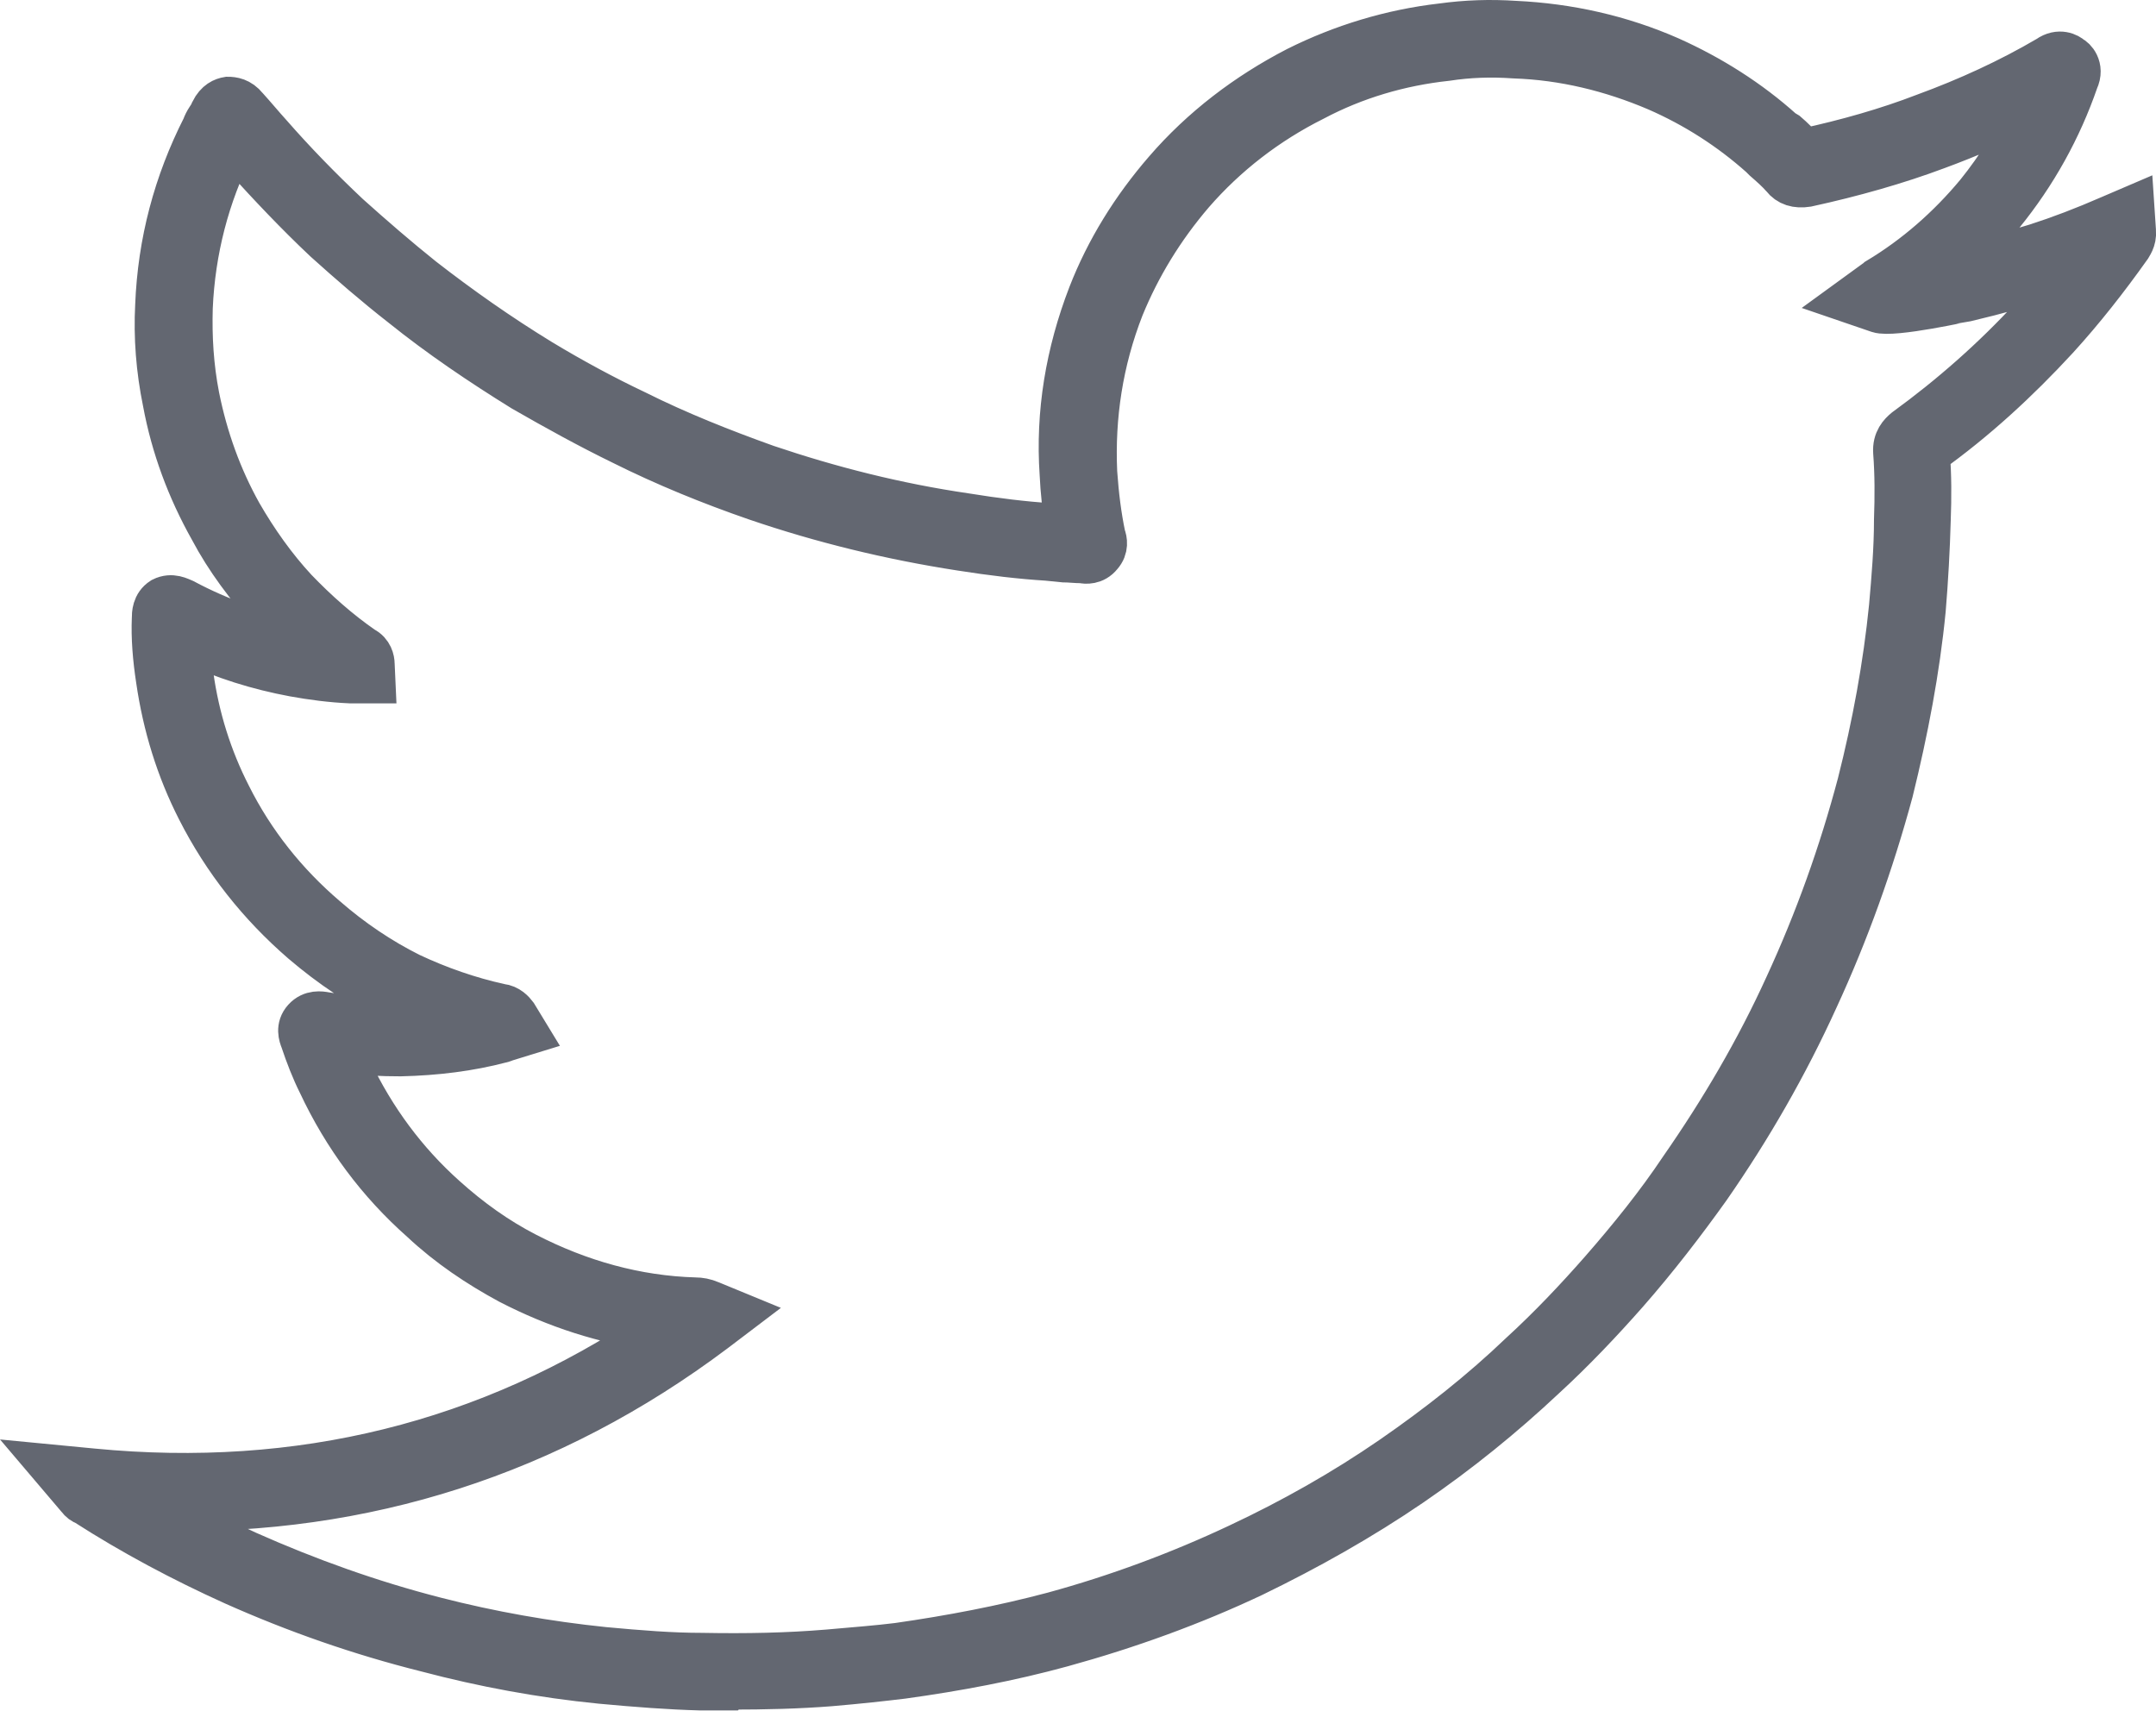
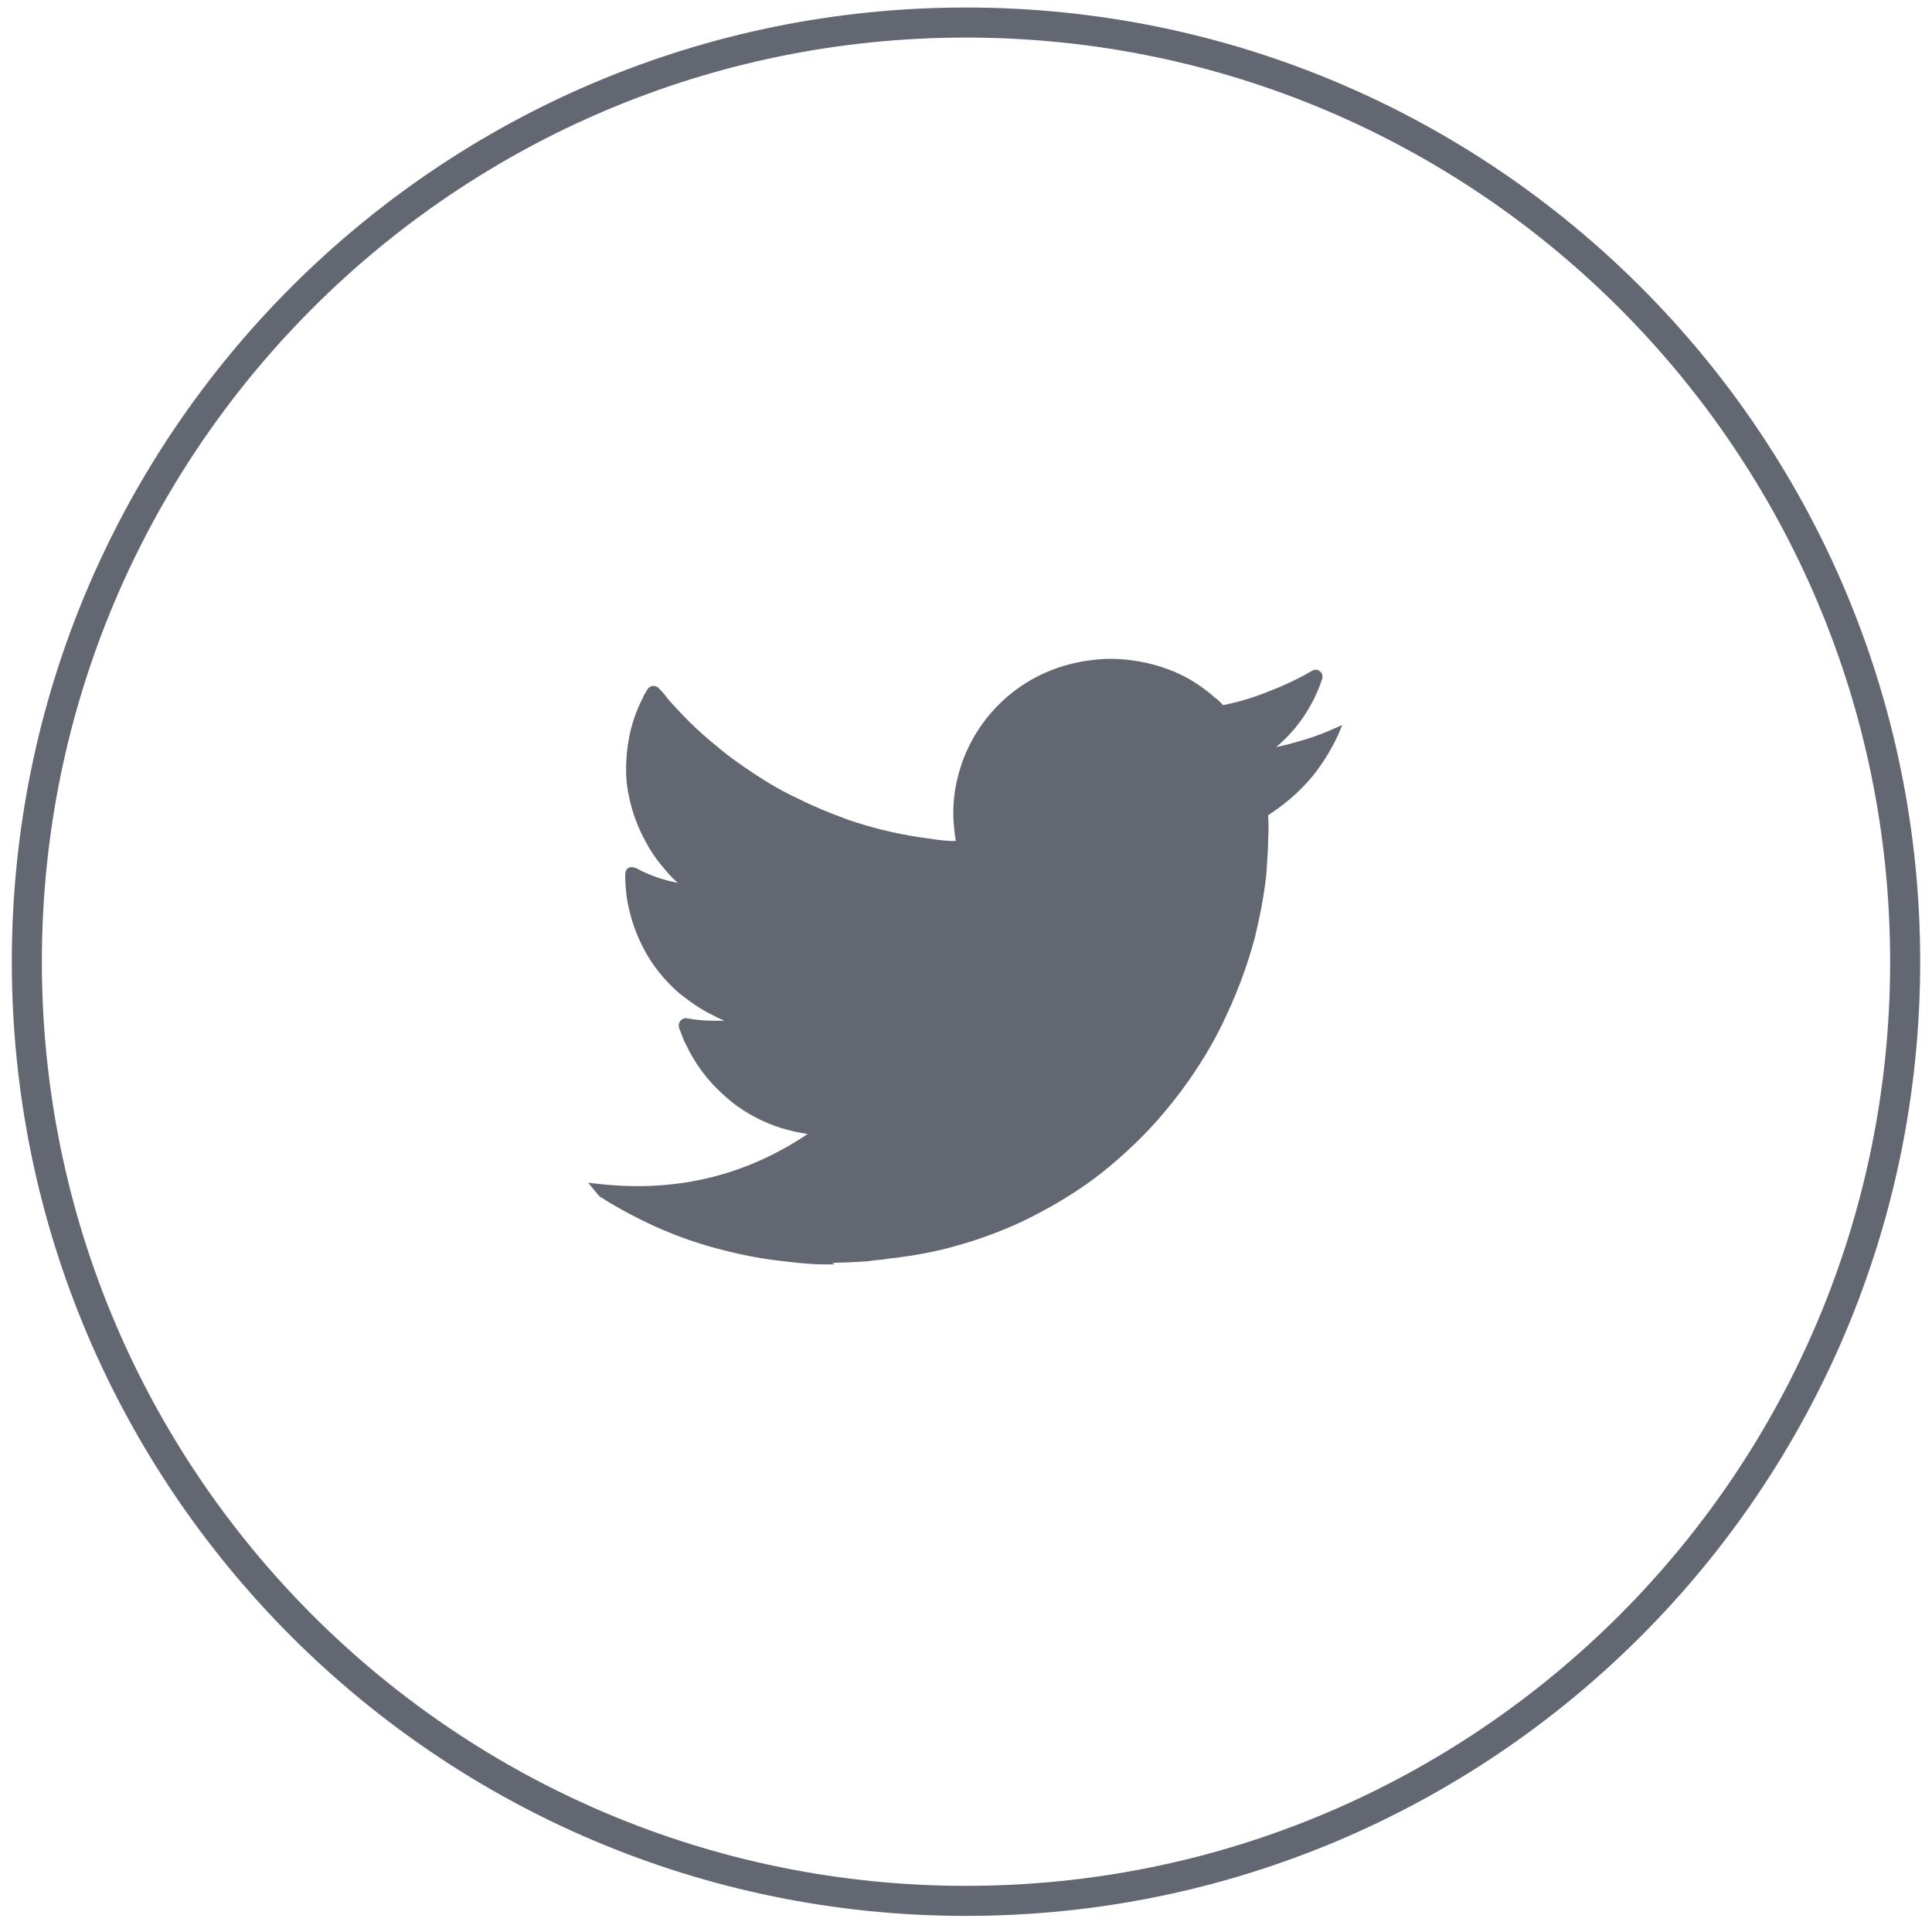
- <svg xmlns="http://www.w3.org/2000/svg" fill="none" height="20.5" width="25.84" viewBox="0 0 25.84 20.5">
-   <g opacity="1.0">
-     <path d="M 8.74 20.25 C 8.63 20.25 8.52 20.25 8.4 20.25 C 8.02 20.24 7.63 20.21 7.2 20.17 C 6.49 20.1 5.79 19.97 5.11 19.79 C 4.31 19.59 3.54 19.32 2.8 18.99 C 2.18 18.71 1.58 18.39 1.02 18.03 C 0.99 18.02 0.96 18 0.93 17.96 L 0.59 17.56 L 1.11 17.61 C 3.59 17.85 5.85 17.29 7.86 15.94 C 7.25 15.86 6.66 15.67 6.1 15.38 C 5.73 15.18 5.37 14.94 5.05 14.64 C 4.53 14.18 4.12 13.63 3.82 12.99 C 3.74 12.83 3.67 12.65 3.61 12.47 C 3.59 12.42 3.55 12.31 3.64 12.21 C 3.73 12.11 3.85 12.13 3.9 12.14 C 4.21 12.19 4.5 12.22 4.79 12.21 C 4.89 12.21 5 12.2 5.1 12.2 C 4.97 12.15 4.85 12.09 4.73 12.03 C 4.33 11.84 3.96 11.59 3.62 11.3 C 3.1 10.85 2.68 10.32 2.37 9.71 C 2.12 9.22 1.96 8.7 1.88 8.15 C 1.84 7.89 1.82 7.64 1.83 7.41 C 1.83 7.36 1.83 7.24 1.94 7.17 C 2.06 7.11 2.16 7.17 2.21 7.19 C 2.64 7.42 3.1 7.58 3.57 7.67 C 3.45 7.56 3.34 7.45 3.23 7.34 C 2.96 7.04 2.71 6.71 2.52 6.35 C 2.25 5.87 2.06 5.36 1.96 4.82 C 1.88 4.43 1.85 4.04 1.87 3.66 C 1.9 2.9 2.09 2.19 2.43 1.52 C 2.44 1.49 2.46 1.45 2.48 1.42 C 2.5 1.39 2.52 1.36 2.53 1.33 C 2.59 1.21 2.67 1.18 2.73 1.17 C 2.79 1.17 2.88 1.18 2.96 1.28 C 3.06 1.39 3.15 1.5 3.25 1.61 C 3.53 1.93 3.84 2.25 4.18 2.57 C 4.47 2.83 4.77 3.09 5.07 3.33 C 5.52 3.68 5.99 4.01 6.48 4.31 C 6.86 4.54 7.25 4.75 7.63 4.93 C 8.13 5.18 8.66 5.39 9.19 5.58 C 9.96 5.84 10.75 6.04 11.57 6.16 C 11.94 6.22 12.27 6.26 12.58 6.28 L 12.78 6.3 L 12.78 6.3 C 12.74 6.09 12.72 5.89 12.71 5.68 C 12.66 4.95 12.78 4.23 13.05 3.53 C 13.26 2.99 13.57 2.49 13.96 2.04 C 14.4 1.53 14.94 1.12 15.54 0.81 C 16.08 0.54 16.67 0.36 17.28 0.29 C 17.57 0.25 17.86 0.24 18.16 0.26 C 18.8 0.29 19.43 0.43 20.02 0.69 C 20.51 0.91 20.97 1.2 21.37 1.56 L 21.42 1.59 C 21.49 1.65 21.56 1.72 21.62 1.79 C 22.13 1.68 22.62 1.54 23.06 1.37 C 23.58 1.18 24.08 0.95 24.54 0.68 C 24.68 0.58 24.8 0.65 24.83 0.68 C 24.86 0.69 24.98 0.8 24.9 0.97 C 24.7 1.55 24.4 2.09 24.01 2.57 C 23.82 2.8 23.61 3.01 23.39 3.2 C 23.42 3.19 23.45 3.18 23.48 3.18 C 23.81 3.1 24.11 3.02 24.4 2.93 C 24.68 2.84 24.97 2.73 25.29 2.59 L 25.57 2.47 L 25.59 2.77 C 25.6 2.88 25.54 2.95 25.53 2.97 C 25.26 3.35 24.97 3.72 24.66 4.06 C 24.19 4.57 23.68 5.04 23.12 5.44 C 23.14 5.7 23.14 5.96 23.13 6.23 C 23.12 6.59 23.1 6.95 23.07 7.31 C 23 8.03 22.86 8.76 22.68 9.49 C 22.45 10.34 22.15 11.18 21.78 11.98 C 21.42 12.77 20.99 13.52 20.49 14.24 C 20.19 14.66 19.86 15.09 19.5 15.5 C 19.2 15.84 18.87 16.19 18.51 16.52 C 18.02 16.98 17.49 17.41 16.92 17.8 C 16.32 18.21 15.68 18.57 15.02 18.89 C 14.3 19.23 13.53 19.51 12.73 19.73 C 12.11 19.9 11.47 20.02 10.82 20.11 C 10.57 20.14 10.3 20.17 9.95 20.2 C 9.57 20.23 9.17 20.24 8.75 20.24 ZM 1.94 18.09 C 2.27 18.27 2.62 18.44 2.97 18.6 C 3.69 18.92 4.44 19.19 5.22 19.39 C 5.88 19.56 6.56 19.68 7.24 19.75 C 7.67 19.79 8.05 19.82 8.41 19.82 C 8.95 19.83 9.44 19.82 9.92 19.78 C 10.26 19.75 10.52 19.73 10.76 19.7 C 11.39 19.61 12.02 19.49 12.62 19.33 C 13.39 19.12 14.14 18.84 14.84 18.51 C 15.48 18.21 16.1 17.86 16.68 17.46 C 17.23 17.08 17.75 16.67 18.22 16.22 C 18.57 15.9 18.89 15.56 19.18 15.23 C 19.53 14.83 19.86 14.42 20.14 14 C 20.62 13.31 21.05 12.58 21.4 11.81 C 21.76 11.03 22.05 10.22 22.27 9.39 C 22.45 8.68 22.58 7.97 22.65 7.27 C 22.68 6.93 22.71 6.58 22.71 6.23 C 22.72 5.95 22.72 5.68 22.7 5.42 C 22.69 5.27 22.77 5.19 22.83 5.14 C 23.38 4.74 23.89 4.29 24.35 3.79 C 24.5 3.61 24.66 3.43 24.8 3.25 C 24.71 3.28 24.63 3.31 24.54 3.34 C 24.24 3.43 23.93 3.52 23.59 3.6 C 23.58 3.6 22.69 3.8 22.51 3.74 L 22.13 3.61 L 22.46 3.37 C 22.48 3.36 22.49 3.35 22.5 3.34 C 22.95 3.07 23.35 2.72 23.69 2.31 C 23.94 2 24.15 1.66 24.32 1.3 C 23.97 1.48 23.6 1.64 23.22 1.78 C 22.74 1.96 22.21 2.11 21.66 2.23 C 21.53 2.25 21.43 2.22 21.36 2.13 C 21.3 2.06 21.22 1.99 21.14 1.92 L 21.1 1.88 C 20.73 1.55 20.31 1.28 19.85 1.08 C 19.31 0.85 18.74 0.71 18.15 0.69 C 17.87 0.67 17.6 0.68 17.34 0.72 C 16.78 0.78 16.24 0.94 15.75 1.2 C 15.19 1.48 14.7 1.86 14.3 2.32 C 13.94 2.74 13.66 3.2 13.46 3.69 C 13.21 4.33 13.11 4.99 13.14 5.66 C 13.16 5.94 13.19 6.18 13.24 6.42 C 13.26 6.47 13.28 6.57 13.2 6.66 C 13.12 6.76 13.01 6.75 12.97 6.74 C 12.89 6.74 12.82 6.73 12.75 6.73 L 12.55 6.71 C 12.23 6.69 11.89 6.65 11.51 6.59 C 10.67 6.46 9.85 6.26 9.06 5.99 C 8.51 5.8 7.97 5.58 7.45 5.32 C 7.06 5.13 6.66 4.91 6.26 4.68 C 5.76 4.37 5.27 4.04 4.81 3.67 C 4.49 3.42 4.19 3.16 3.89 2.89 C 3.54 2.56 3.23 2.23 2.93 1.9 C 2.89 1.85 2.85 1.8 2.8 1.75 C 2.5 2.35 2.33 3 2.3 3.69 C 2.29 4.04 2.31 4.39 2.38 4.75 C 2.48 5.25 2.65 5.72 2.89 6.15 C 3.08 6.48 3.3 6.79 3.55 7.06 C 3.8 7.32 4.07 7.56 4.36 7.76 C 4.46 7.81 4.48 7.91 4.48 7.96 L 4.49 8.18 L 4.27 8.18 C 4.24 8.18 4.22 8.18 4.2 8.18 C 3.97 8.17 3.74 8.14 3.52 8.1 C 3.09 8.02 2.67 7.89 2.27 7.7 C 2.28 7.84 2.29 7.97 2.31 8.1 C 2.38 8.6 2.53 9.08 2.76 9.53 C 3.04 10.09 3.43 10.58 3.91 10.99 C 4.22 11.26 4.56 11.49 4.92 11.67 C 5.26 11.83 5.63 11.96 6 12.04 C 6.1 12.05 6.16 12.12 6.19 12.16 L 6.33 12.39 L 6.07 12.47 C 6.04 12.48 6.02 12.49 6.01 12.49 C 5.63 12.59 5.23 12.64 4.8 12.65 C 4.58 12.65 4.35 12.64 4.12 12.61 C 4.15 12.68 4.18 12.75 4.21 12.82 C 4.49 13.41 4.87 13.92 5.34 14.34 C 5.64 14.61 5.96 14.84 6.31 15.02 C 6.95 15.35 7.63 15.54 8.33 15.56 C 8.39 15.56 8.45 15.57 8.52 15.6 L 8.86 15.74 L 8.57 15.96 C 6.6 17.44 4.37 18.15 1.94 18.1 ZM 21.69 1.86 L 21.69 1.86 ZM 24.51 0.8 L 24.51 0.8 Z" fill="#636771" stroke="#636771" stroke-width="0.5" />
-   </g>
+ <svg xmlns="http://www.w3.org/2000/svg" id="Layer_1" viewBox="0 0 36 36">
+   <defs>
+     <style>.cls-1{fill:none;stroke:#636771;stroke-miterlimit:10;stroke-width:.56px;}.cls-2{fill:#636771;}</style>
+   </defs>
+   <circle class="cls-1" cx="18" cy="17.92" r="17.5" />
+   <path class="cls-2" d="M15.55,23.56h-.19c-.21,0-.43-.02-.68-.05-.4-.04-.79-.11-1.18-.21-.45-.11-.88-.26-1.3-.45-.35-.16-.69-.34-1-.54-.02,0-.03-.02-.05-.04l-.19-.23,.29,.03c1.4,.14,2.67-.18,3.8-.94-.34-.05-.68-.15-.99-.32-.21-.11-.41-.25-.59-.42-.29-.26-.52-.57-.69-.93-.05-.09-.08-.19-.12-.29-.01-.03-.03-.09,.02-.15,.05-.06,.12-.05,.15-.04,.17,.03,.34,.04,.5,.04,.06,0,.12,0,.17,0-.07-.03-.14-.06-.21-.1-.23-.11-.43-.25-.63-.41-.29-.25-.53-.55-.7-.9-.14-.28-.23-.57-.28-.88-.02-.15-.03-.29-.03-.42,0-.03,0-.1,.06-.14,.07-.03,.12,0,.15,.01,.24,.13,.5,.22,.77,.27-.07-.06-.13-.12-.19-.19-.15-.17-.29-.35-.4-.56-.15-.27-.26-.56-.32-.86-.05-.22-.06-.44-.05-.65,.02-.43,.12-.83,.32-1.21,0-.02,.02-.04,.03-.06s.02-.03,.03-.05c.03-.07,.08-.08,.11-.09,.03,0,.08,0,.13,.06,.06,.06,.11,.12,.16,.19,.16,.18,.33,.36,.52,.54,.16,.15,.33,.29,.5,.43,.25,.2,.52,.38,.79,.55,.21,.13,.43,.25,.65,.35,.28,.14,.58,.26,.88,.37,.43,.15,.88,.26,1.34,.33,.21,.03,.39,.06,.57,.07h.11c-.02-.11-.03-.22-.04-.34-.03-.41,.04-.82,.19-1.21,.12-.3,.29-.59,.51-.84,.25-.29,.55-.52,.89-.69,.3-.15,.64-.25,.98-.29,.16-.02,.33-.03,.5-.02,.36,.02,.72,.1,1.05,.24,.28,.12,.54,.29,.76,.49l.03,.02s.08,.07,.11,.11c.29-.06,.56-.14,.81-.24,.29-.11,.57-.24,.83-.39,.08-.06,.15-.02,.16,0,.02,0,.08,.07,.04,.16-.11,.33-.28,.63-.5,.9-.11,.13-.23,.25-.35,.35,.02,0,.03-.01,.05-.01,.19-.04,.35-.09,.52-.14,.16-.05,.32-.11,.5-.19l.16-.07c-.09,.24-.25,.56-.51,.9-.31,.39-.64,.63-.87,.78,.01,.15,.01,.29,0,.45,0,.2-.02,.41-.03,.61-.04,.41-.12,.82-.22,1.23-.13,.48-.3,.95-.51,1.4-.2,.45-.45,.87-.73,1.27-.17,.24-.36,.48-.56,.71-.17,.19-.36,.39-.56,.57-.28,.26-.57,.5-.9,.72-.34,.23-.7,.43-1.07,.61-.41,.19-.84,.35-1.29,.47-.35,.1-.71,.16-1.08,.21-.07,0-.15,.02-.23,.03-.12,.01-.22,.02-.26,.03-.26,.02-.57,.03-.68,.03Z" />
</svg>
